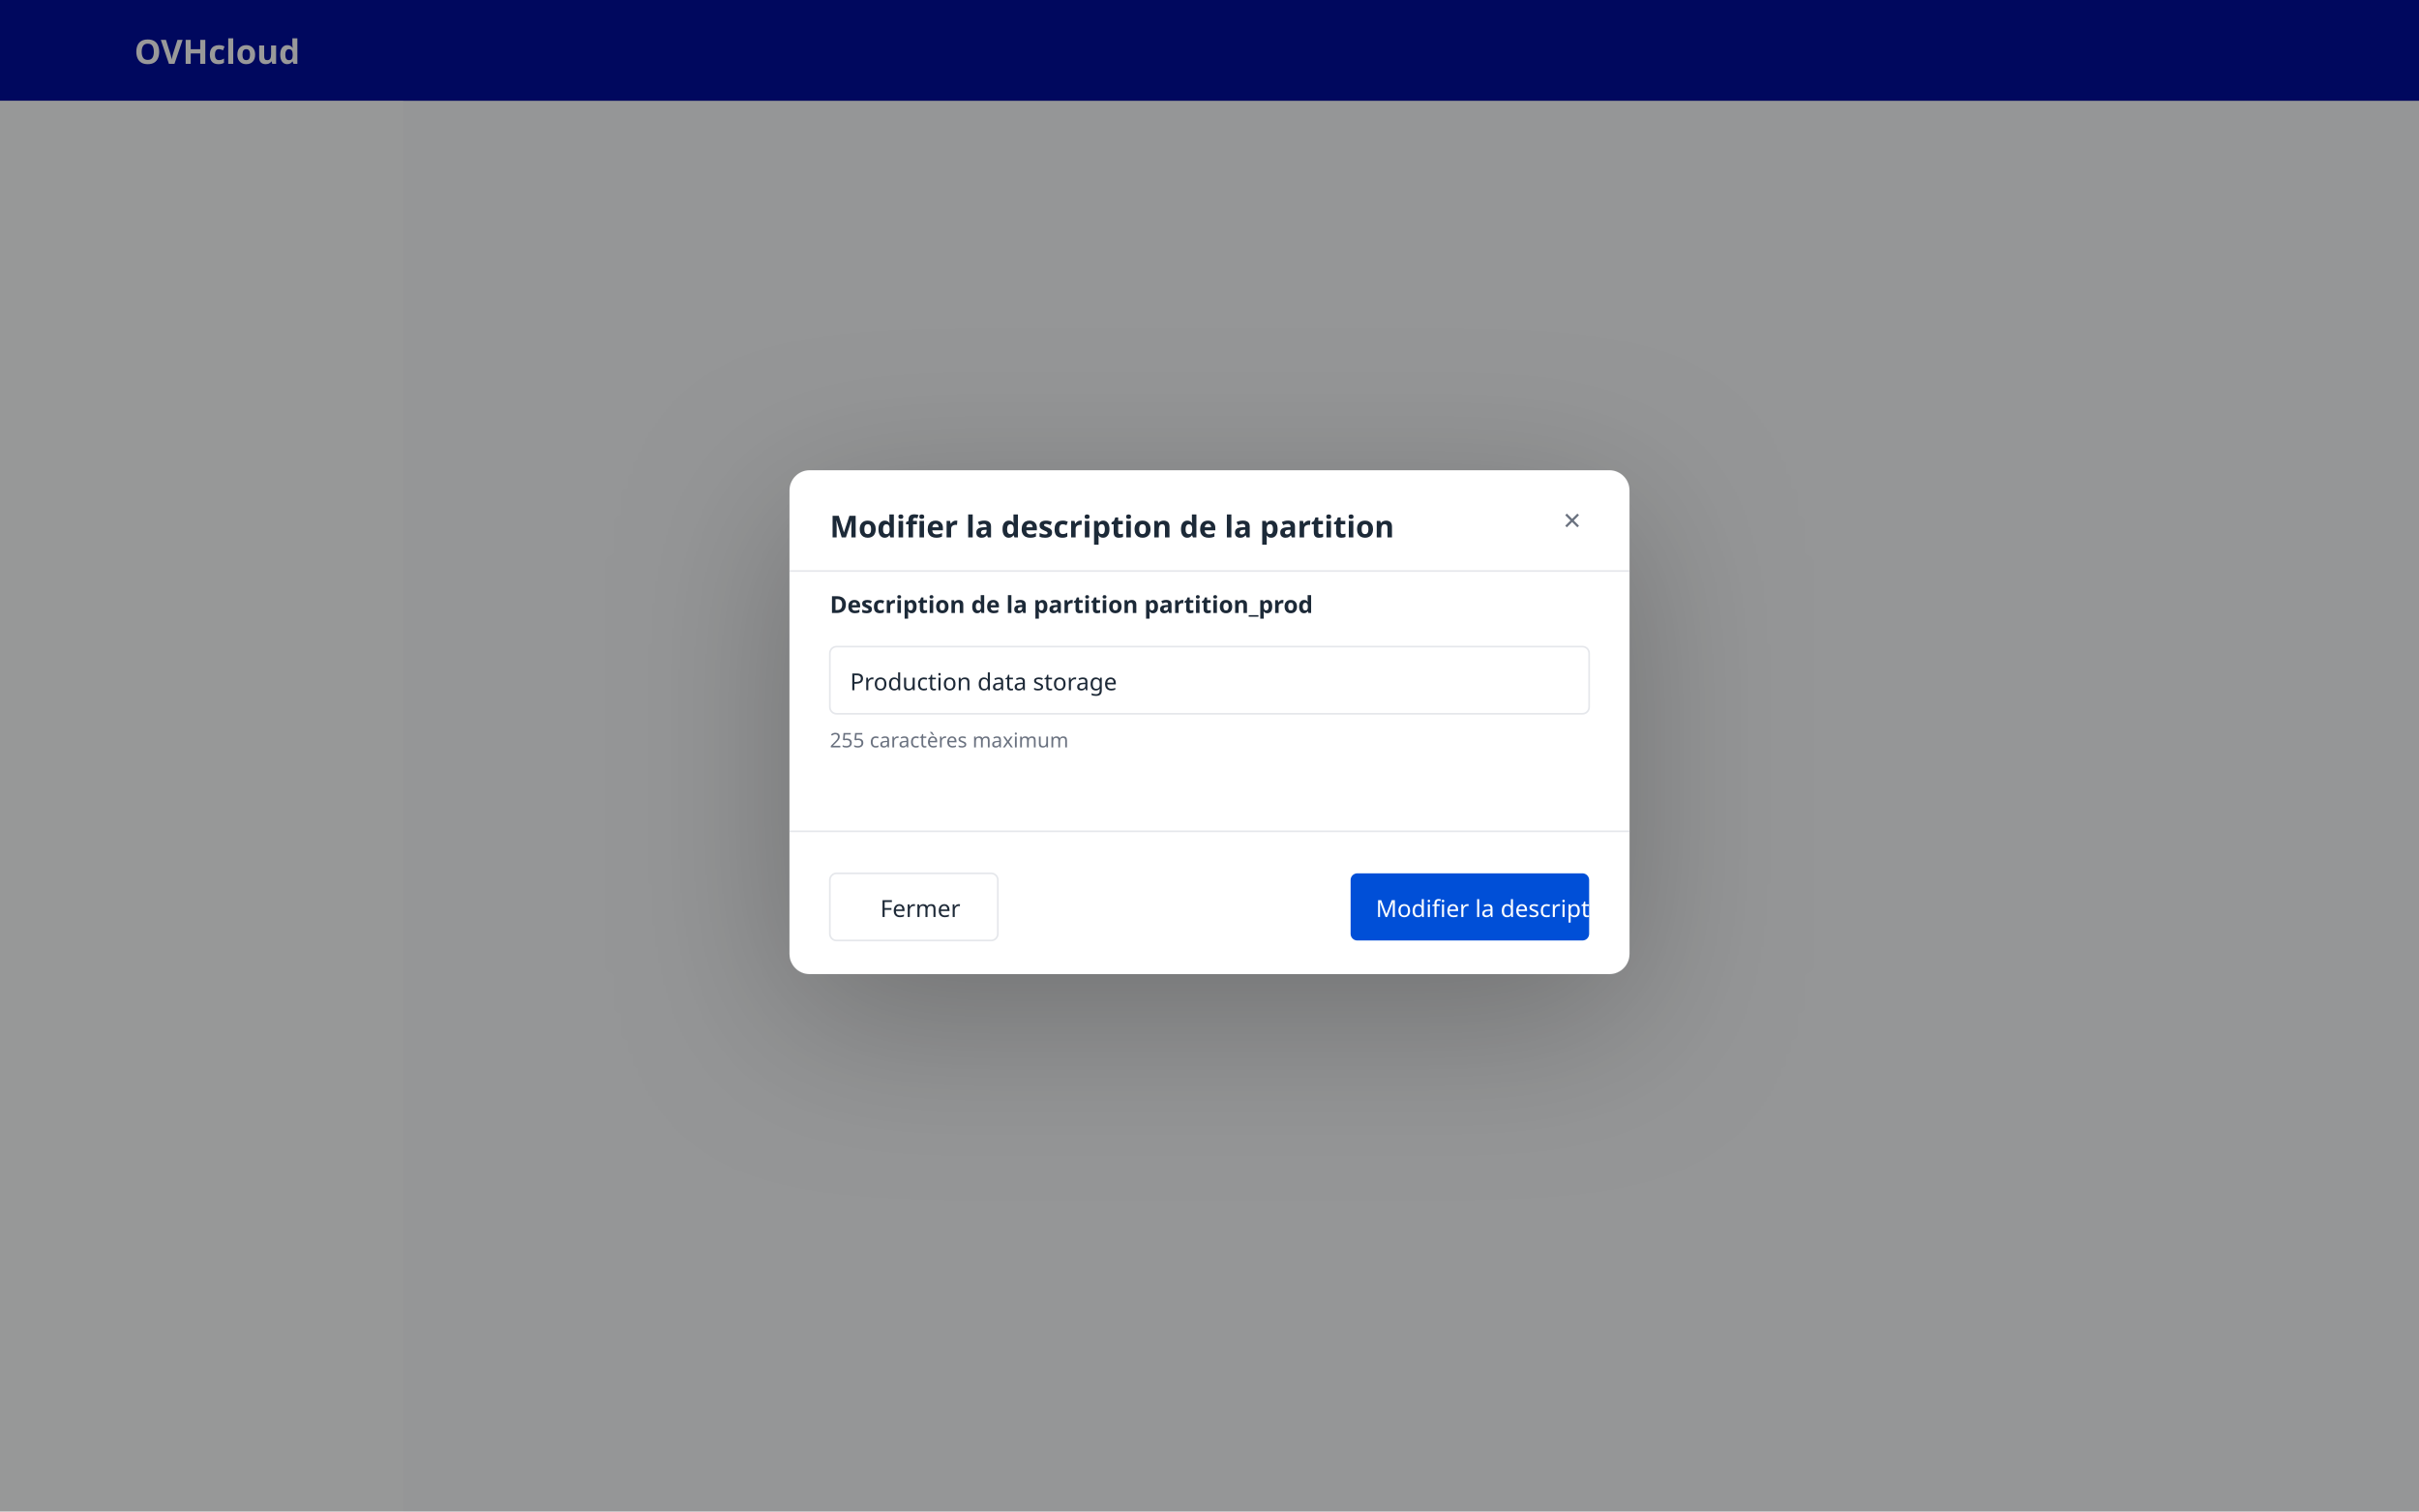
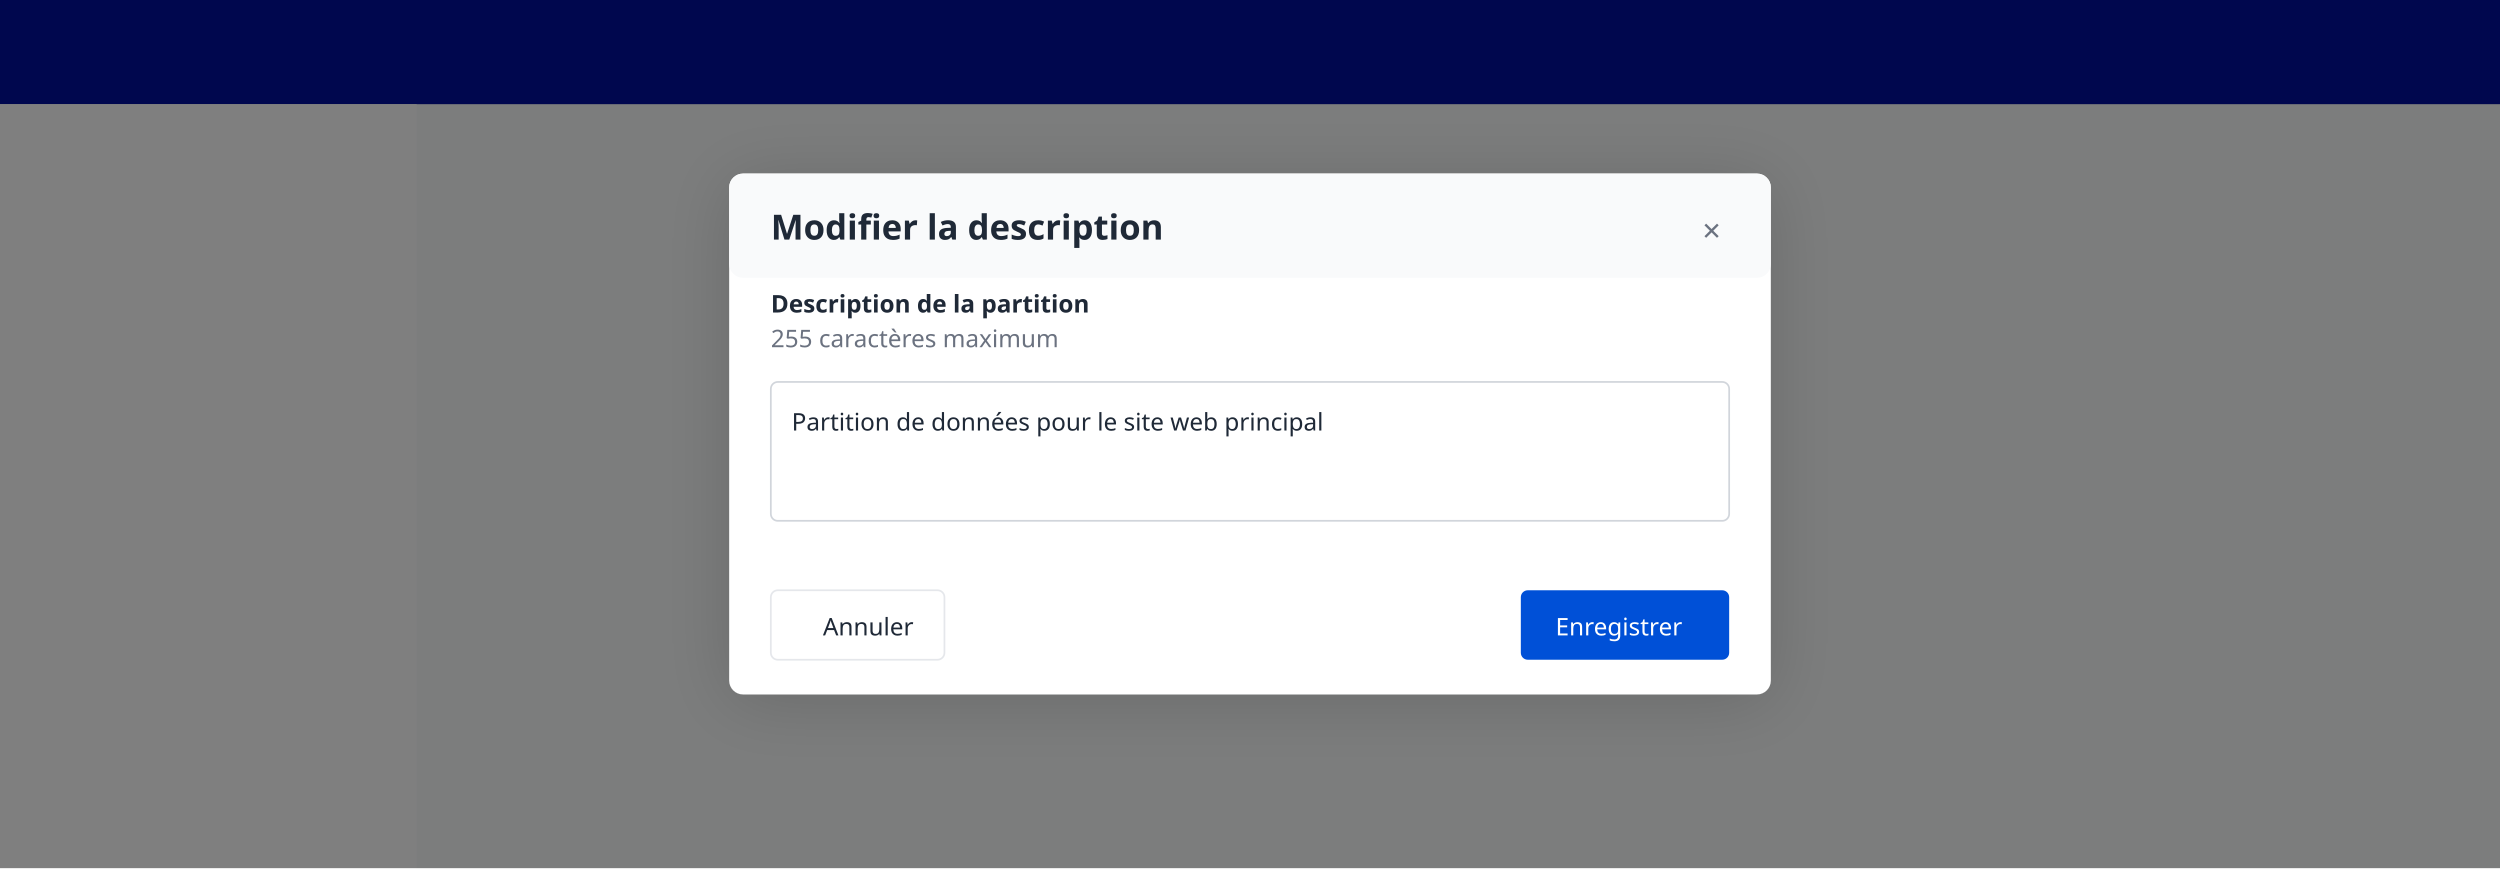
- <svg xmlns="http://www.w3.org/2000/svg" viewBox="0 0 1440 900" width="1440" height="900">
+ <svg xmlns="http://www.w3.org/2000/svg" viewBox="0 0 1440 500" width="1440" height="500">
  <defs>
    <style>
+       .bg-header { fill: #000E9C; }
      .bg-muted { fill: #F9FAFB; }
      .bg-white { fill: #FFFFFF; }
-       .bg-header { fill: #000E9C; }
+       .bg-primary { fill: #0050D7; }
+       .text-white { font-family: 'Source Sans Pro', sans-serif; fill: #FFFFFF; }
      .text-body { font-family: 'Source Sans Pro', sans-serif; font-size: 14px; fill: #1F2937; }
      .text-muted { font-family: 'Source Sans Pro', sans-serif; font-size: 14px; fill: #6B7280; }
-       .text-white { font-family: 'Source Sans Pro', sans-serif; fill: #FFFFFF; }
-       .text-h2 { font-family: 'Source Sans Pro', sans-serif; font-size: 18px; font-weight: 600; fill: #1F2937; }
-       .text-small { font-family: 'Source Sans Pro', sans-serif; font-size: 12px; fill: #6B7280; }
+       .text-heading { font-family: 'Source Sans Pro', sans-serif; font-size: 20px; font-weight: 600; fill: #1F2937; }
      .border { stroke: #E5E7EB; stroke-width: 1; fill: none; }
-       .btn-primary { fill: #0050D7; }
-       .btn-secondary { fill: #FFFFFF; stroke: #E5E7EB; }
-       .modal-shadow { filter: drop-shadow(0 25px 50px rgba(0,0,0,0.25)); }
+       .input-border { stroke: #D1D5DB; stroke-width: 1; fill: #FFFFFF; }
    </style>
  </defs>
-   <rect width="1440" height="900" class="bg-muted" />
+   <rect width="1440" height="500" class="bg-muted" />
  <rect width="1440" height="60" class="bg-header" />
-   <text x="80" y="38" class="text-white" font-size="20" font-weight="bold">OVHcloud</text>
-   <rect x="0" y="60" width="240" height="840" class="bg-white" opacity="0.5" />
-   <rect width="1440" height="900" fill="#000000" opacity="0.4" />
-   <g transform="translate(470, 280)" class="modal-shadow">
-     <rect x="0" y="0" width="500" height="300" rx="12" class="bg-white" />
-     <text x="24" y="40" class="text-h2">Modifier la description de la partition</text>
-     <text x="460" y="35" class="text-muted" font-size="20">✕</text>
-     <line x1="0" y1="60" x2="500" y2="60" stroke="#E5E7EB" />
-     <g transform="translate(24, 85)">
-       <text x="0" y="0" class="text-body" font-weight="600">Description de la partition partition_prod</text>
-       <rect x="0" y="20" width="452" height="40" rx="4" class="bg-white" />
-       <rect x="0" y="20" width="452" height="40" rx="4" class="border" />
-       <text x="12" y="46" class="text-body">Production data storage</text>
-       <text x="0" y="80" class="text-small">255 caractères maximum</text>
+   <rect x="0" y="60" width="240" height="440" class="bg-white" />
+   <rect width="1440" height="500" fill="rgba(0,0,0,0.5)" />
+   <g transform="translate(420, 100)">
+     <rect width="600" height="300" rx="8" class="bg-white" filter="drop-shadow(0 4px 20px rgba(0,0,0,0.15))" />
+     <g transform="translate(0, 0)">
+       <rect width="600" height="60" rx="8" fill="#F9FAFB" />
+       <text x="24" y="38" class="text-heading">Modifier la description</text>
+       <text x="560" y="38" class="text-muted" font-size="20">✕</text>
    </g>
-     <line x1="0" y1="215" x2="500" y2="215" stroke="#E5E7EB" />
+     <g transform="translate(24, 80)">
+       <text x="0" y="0" class="text-body" font-weight="600">Description de la partition</text>
+       <text x="0" y="20" class="text-muted" font-size="12">255 caractères maximum</text>
+       <g transform="translate(0, 40)">
+         <rect width="552" height="80" rx="4" class="input-border" />
+         <text x="12" y="28" class="text-body">Partition de données pour le site web principal</text>
+       </g>
+     </g>
    <g transform="translate(24, 240)">
-       <rect x="0" y="0" width="100" height="40" rx="4" class="btn-secondary" />
-       <text x="30" y="26" class="text-body">Fermer</text>
-       <rect x="310" y="0" width="142" height="40" rx="4" class="btn-primary" />
-       <text x="325" y="26" class="text-white" font-size="14">Modifier la description</text>
+       <g transform="translate(0, 0)">
+         <rect width="100" height="40" rx="4" class="border" fill="#FFFFFF" />
+         <text x="30" y="26" class="text-body">Annuler</text>
+       </g>
+       <g transform="translate(432, 0)">
+         <rect width="120" height="40" rx="4" class="bg-primary" />
+         <text x="20" y="26" class="text-white" font-size="14">Enregistrer</text>
+       </g>
    </g>
  </g>
</svg>
